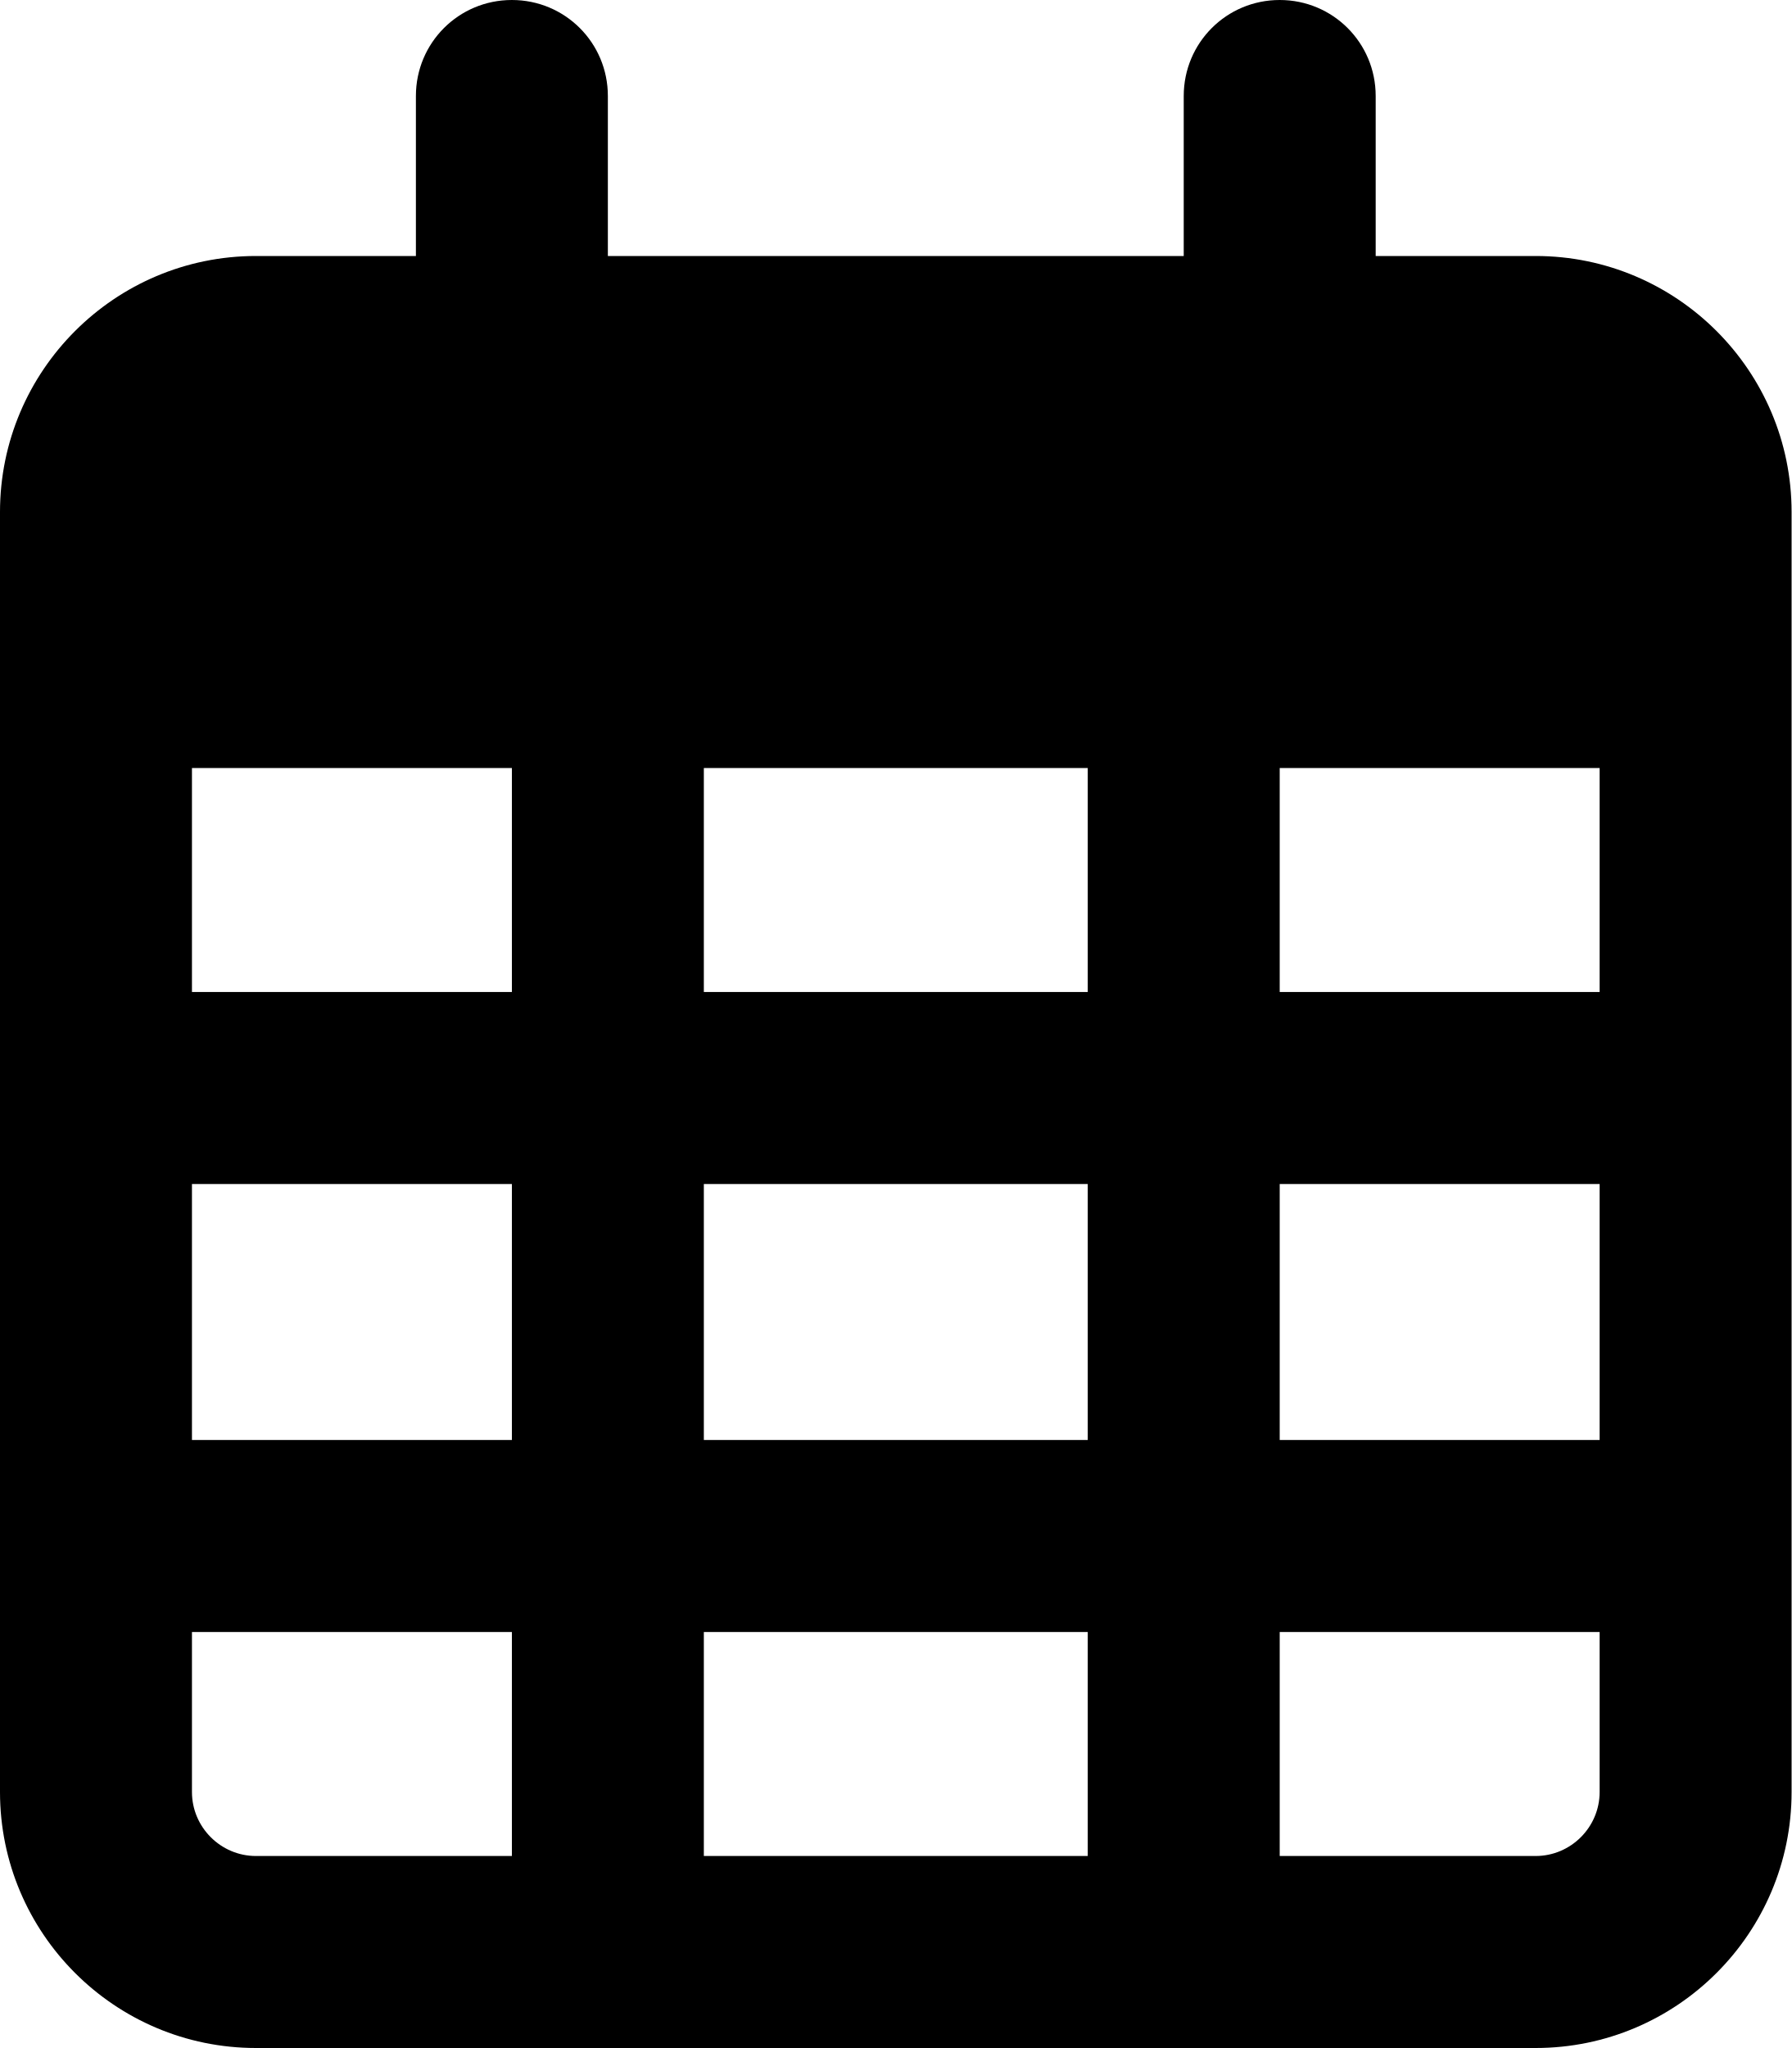
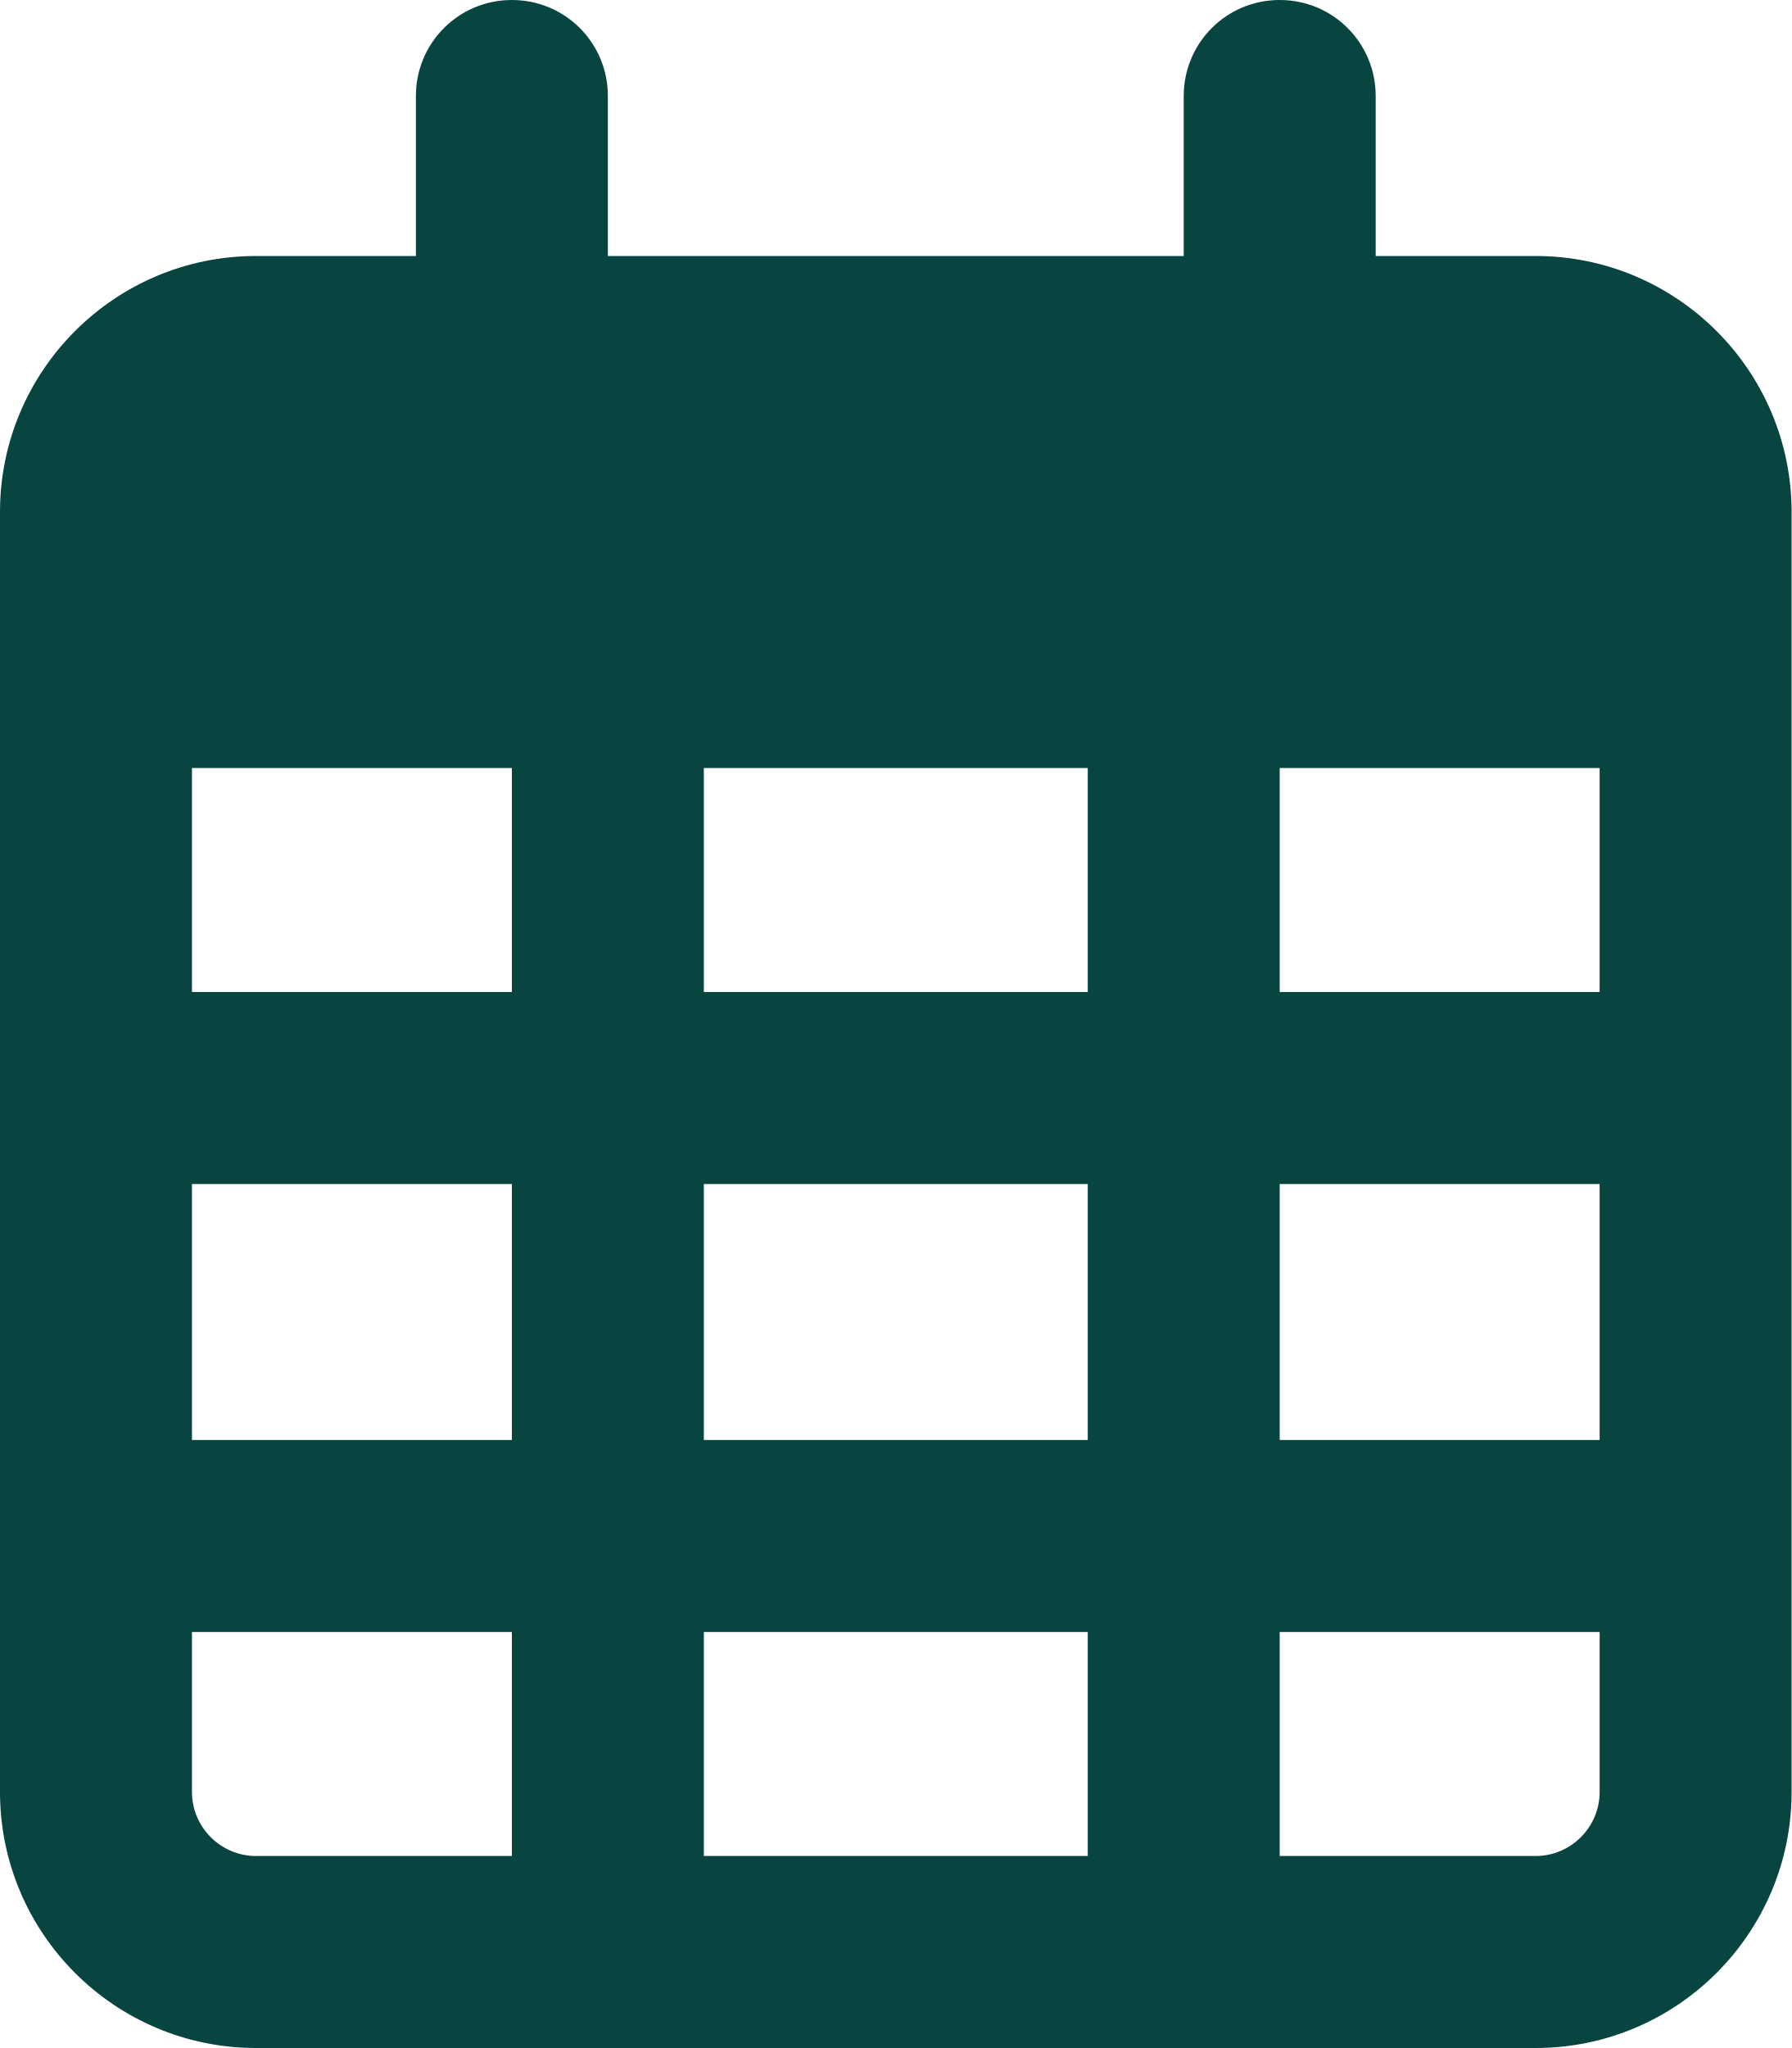
- <svg xmlns="http://www.w3.org/2000/svg" viewBox="0 0 448 512">
-   <path d="M152 24c0-13.3-10.7-24-24-24s-24 10.7-24 24V64H64C28.7 64 0 92.7 0 128v16 48V448c0 35.3 28.7 64 64 64H384c35.3 0 64-28.7 64-64V192 144 128c0-35.3-28.7-64-64-64H344V24c0-13.3-10.7-24-24-24s-24 10.7-24 24V64H152V24zM48 192h80v56H48V192zm0 104h80v64H48V296zm128 0h96v64H176V296zm144 0h80v64H320V296zm80-48H320V192h80v56zm0 160v40c0 8.8-7.2 16-16 16H320V408h80zm-128 0v56H176V408h96zm-144 0v56H64c-8.8 0-16-7.2-16-16V408h80zM272 248H176V192h96v56z" />
+ <svg xmlns="http://www.w3.org/2000/svg" viewBox="0 0 448 512" fill="hsla(176, 79%, 15%, 1)">
+   <path d="M152 24c0-13.3-10.7-24-24-24s-24 10.7-24 24V64H64C28.7 64 0 92.7 0 128v16 48V448c0 35.3 28.7 64 64 64H384c35.3 0 64-28.7 64-64V192 144 128c0-35.3-28.7-64-64-64H344V24c0-13.3-10.7-24-24-24s-24 10.7-24 24V64H152V24zM48 192h80v56H48V192zm0 104h80v64H48V296zm128 0h96v64H176V296zm144 0h80v64H320V296zm80-48H320V192h80v56zm0 160v40c0 8.8-7.2 16-16 16H320V408h80zm-128 0v56H176V408h96zm-144 0v56H64c-8.8 0-16-7.2-16-16V408h80zM272 248H176V192h96v56z" fill="hsla(176, 79%, 15%, 1)" />
</svg>
